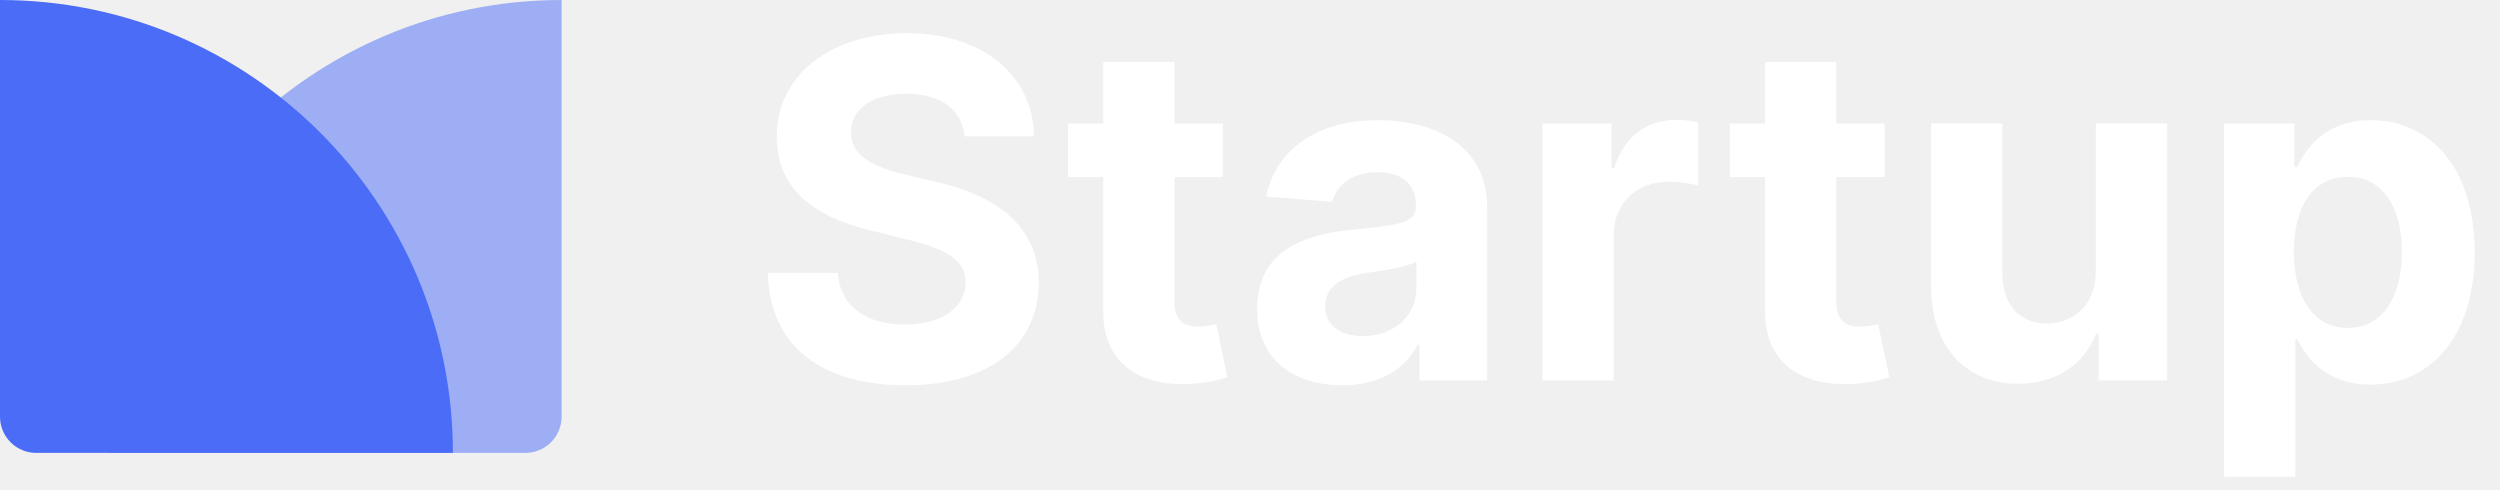
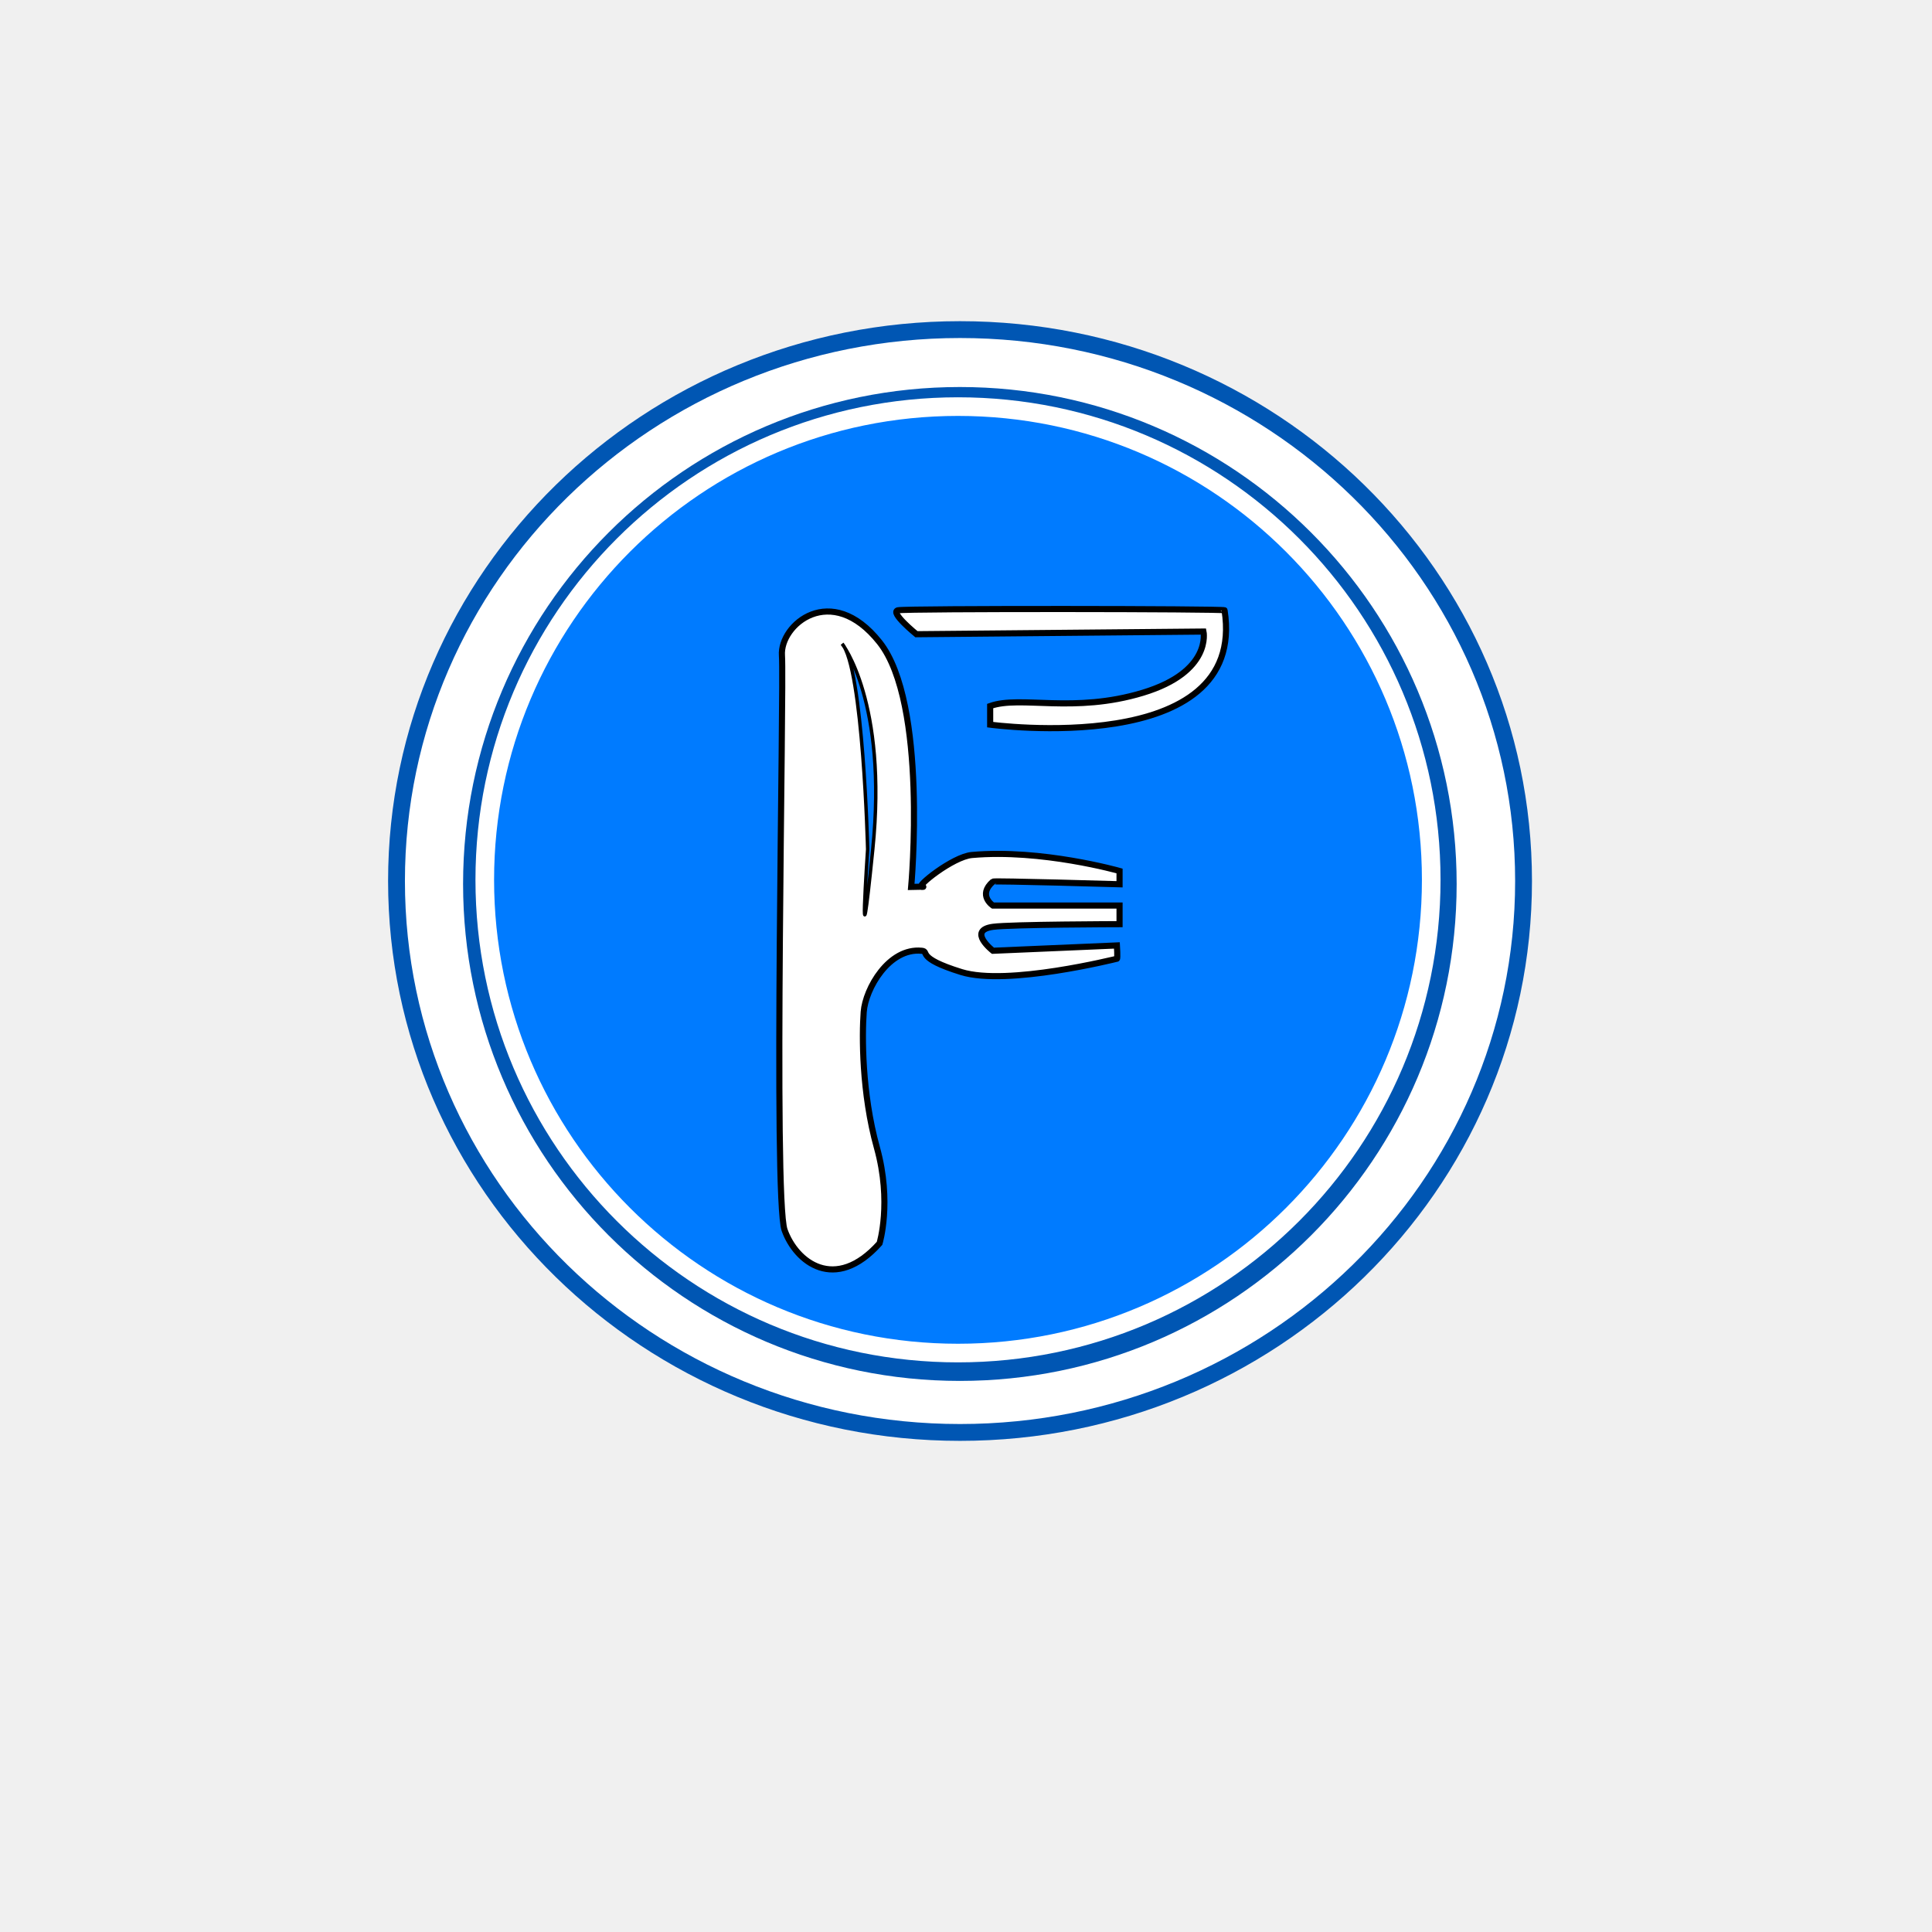
- <svg xmlns="http://www.w3.org/2000/svg" fill="none" height="27" viewBox="0 0 138 27" width="138">
-   <path d="m53.248 7.529h3.832c-.055-3.37-2.825-5.697-7.035-5.697-4.146 0-7.183 2.29-7.165 5.724-.009 2.788 1.957 4.386 5.152 5.152l2.059.517c2.059.498 3.204 1.089 3.213 2.364-.009 1.385-1.32 2.327-3.352 2.327-2.077 0-3.573-.96-3.702-2.853h-3.869c.102 4.09 3.028 6.205 7.617 6.205 4.616 0 7.331-2.207 7.34-5.669-.009-3.148-2.382-4.82-5.669-5.558l-1.699-.406c-1.643-.379-3.019-.988-2.991-2.345 0-1.219 1.08-2.114 3.038-2.114 1.911 0 3.084.868 3.232 2.354zm14.249-.711h-2.668v-3.398h-3.933v3.398h-1.939v2.955h1.939v7.386c-.018 2.779 1.874 4.155 4.727 4.035 1.016-.037 1.736-.24 2.133-.369l-.619-2.927c-.194.037-.609.129-.979.129-.785 0-1.329-.295-1.329-1.385v-6.869h2.668zm6.606 14.45c2.096 0 3.453-.914 4.146-2.234h.111v1.967h3.73v-9.565c0-3.379-2.862-4.801-6.02-4.801-3.398 0-5.632 1.625-6.177 4.21l3.638.295c.268-.942 1.108-1.634 2.521-1.634 1.339 0 2.105.674 2.105 1.837v.055c0 .914-.97 1.034-3.435 1.274-2.807.259-5.327 1.2-5.327 4.367 0 2.807 2.003 4.229 4.709 4.229zm1.126-2.715c-1.21 0-2.077-.563-2.077-1.643 0-1.108.914-1.653 2.299-1.847.859-.12 2.262-.323 2.733-.637v1.505c0 1.486-1.228 2.622-2.955 2.622zm9.912 2.447h3.933v-8.023c0-1.745 1.274-2.945 3.01-2.945.545 0 1.293.092 1.662.212v-3.49c-.351-.083-.84-.138-1.237-.138-1.588 0-2.89.923-3.407 2.678h-.148v-2.474h-3.813zm18.893-14.182h-2.668v-3.398h-3.934v3.398h-1.939v2.955h1.939v7.386c-.018 2.779 1.874 4.155 4.728 4.035 1.015-.037 1.735-.24 2.132-.369l-.618-2.927c-.194.037-.61.129-.979.129-.785 0-1.329-.295-1.329-1.385v-6.869h2.668zm11.656 8.143c.01 1.902-1.292 2.899-2.705 2.899-1.486 0-2.447-1.043-2.456-2.715v-8.328h-3.933v9.03c.009 3.315 1.948 5.337 4.801 5.337 2.133 0 3.666-1.099 4.303-2.761h.147v2.576h3.777v-14.182h-3.934zm7.08 11.357h3.933v-7.59h.12c.545 1.182 1.736 2.502 4.026 2.502 3.231 0 5.752-2.558 5.752-7.303 0-4.875-2.632-7.294-5.743-7.294-2.373 0-3.509 1.413-4.035 2.567h-.175v-2.382h-3.878zm3.85-12.409c0-2.53 1.071-4.146 2.982-4.146 1.948 0 2.982 1.69 2.982 4.146 0 2.474-1.052 4.192-2.982 4.192-1.893 0-2.982-1.662-2.982-4.192z" fill="#fff" />
-   <g fill="#4a6cf7">
-     <path d="m0 0c13.807 0 25 11.193 25 25h-23c-1.105 0-2-.895-2-2z" />
-     <path d="m6 25c0-13.807 11.193-25 25-25v23c0 1.105-.895 2-2 2z" opacity=".5" />
-   </g>
+ <svg xmlns="http://www.w3.org/2000/svg" width="9921.24" height="9921.24" viewBox="0 0 11811 11811">
+   <defs>
+     <style>
+       .cls-1, .cls-2, .cls-3, .cls-6 {
+         fill: #fff;
+       }
+ 
+       .cls-1, .cls-2, .cls-3, .cls-4 {
+         stroke: #0056b3;
+       }
+ 
+       .cls-1 {
+         stroke-width: 102.93px;
+       }
+ 
+       .cls-1, .cls-2, .cls-3, .cls-4, .cls-6, .cls-7, .cls-8 {
+         fill-rule: evenodd;
+       }
+ 
+       .cls-2, .cls-3 {
+         stroke-width: 143.86px;
+         stroke-dasharray: 575.44 287.72;
+       }
+ 
+       .cls-2, .cls-8 {
+         opacity: 0;
+       }
+ 
+       .cls-4 {
+         fill: #0056b3;
+         stroke-width: 152.05px;
+       }
+ 
+       .cls-5, .cls-7, .cls-8 {
+         fill: #007bff;
+       }
+ 
+       .cls-5 {
+         stroke: #fff;
+         stroke-width: 113.84px;
+       }
+ 
+       .cls-6, .cls-7, .cls-8 {
+         stroke: #000;
+       }
+ 
+       .cls-6 {
+         stroke-width: 37.43px;
+       }
+ 
+       .cls-7 {
+         stroke-width: 21.06px;
+       }
+ 
+       .cls-8 {
+         stroke-linejoin: round;
+         stroke-opacity: 0;
+         stroke-width: 1px;
+       }
+     </style>
+   </defs>
+   <path id="Elipsa_2" data-name="Elipsa 2" class="cls-1" d="M5869,2015c1902.62,0,3445,1509.25,3445,3371S7771.62,8757,5869,8757,2424,7247.75,2424,5386,3966.38,2015,5869,2015Z" />
+   <path id="Elipsa_1_kopia" data-name="Elipsa 1 kopia" class="cls-2" d="M5877.66,2275.68c1774.21,0,3212.5,1397.1,3212.5,3120.51S7651.87,8516.7,5877.66,8516.7s-3212.5-1397.1-3212.5-3120.51S4103.44,2275.68,5877.66,2275.68Z" />
+   <path id="Kształt_6" data-name="Kształt 6" class="cls-3" d="M14320,8423" />
+   <path id="Elipsa_1" data-name="Elipsa 1" class="cls-4" d="M5868,2442c1635.31,0,2961,1326.14,2961,2962S7503.31,8366,5868,8366,2907,7039.87,2907,5404,4232.68,2442,5868,2442Z" />
+   <circle id="Elipsa_3" data-name="Elipsa 3" class="cls-5" cx="5856.59" cy="5378.715" r="2893" />
+   <path id="Kształt_3_kopia" data-name="Kształt 3 kopia" class="cls-6" d="M6053.25,4316.26v113.83s1575.38,212.23,1432.91-699.25c-1.45-9.28-1943.38-11.45-1996.41,0s112.7,146.35,112.7,146.35l1754.91-16.26s53.36,245.42-370.3,374.02S6238.99,4250.05,6053.25,4316.26ZM5376.9,7601.14s76.8-250.4-16.13-585.42-91.19-687.53-80.62-829.35,153.84-393.94,354.74-374.03c50.24,4.98-39.99,42.65,241.86,130.1s946.19-80.97,951.33-81.31,0-81.31,0-81.31l-757.84,32.52s-159.8-124.37,0-146.35c107.49-14.79,773.96-16.26,773.96-16.26V5535.89H6070.24s-95.93-62.83,0-146.35c7.06-6.15,773.96,16.26,773.96,16.26v-81.31s-477.97-135.66-902.95-97.57c-117.14,10.5-349.22,197.62-306.36,195.14s-64.5,0-64.5,0,102.68-1123.09-193.49-1496.08-610.02-105.83-596.6,81.31c13.44,187.36-53.4,3316.77,16.13,3512.54S5105.26,7904.71,5376.9,7601.14Z" />
+   <path id="Kształt_5" data-name="Kształt 5" class="cls-7" d="M5148,3935.65s279.05,354.13,187.58,1256.03-31.26,0-31.26,0S5276.75,4080,5148,3935.65Z" />
+   <path id="Foodie_" data-name="Foodie " class="cls-8" d="M8804,9966.27q4.035,112.4,44.15,194.63,44.595,91.65,126.29,139.6,81.69,48.15,190.61,48.1,72.99,0,132.09-21.4,59.085-21.45,100.8-63.2,41.715-41.7,62.57-101.9l238.69,44a436.728,436.728,0,0,1-103.13,183.7q-74.16,79.35-184.81,123.4-110.655,43.95-248.53,44-190.05,0-326.75-82.3-136.725-82.2-210.3-230.5-73.59-148.35-73.57-346.49,0-195.8,72.99-345.87,73-150.03,206.25-234.63,133.23-84.57,310.52-84.58,115.86,0,219.57,38.23,103.68,38.235,184.23,117.61,80.52,79.38,126.88,201.61,46.32,122.25,46.34,290.25v85.74H8804Zm519.21-475.06q-73.6-49.8-180.18-49.82-106.62,0-182.49,50.98-75.9,51-116.45,135.57-32.535,67.815-38.95,148.31h664.18q-7.44-79.935-34.88-145.42Q9396.775,9541.055,9323.21,9491.21Zm-1165.05-440.3q-66.045,0-112.4-44.6t-46.34-107.18q0-63.72,46.34-107.18t112.4-43.45q66.045,0,112.39,43.45,46.32,43.455,46.34,107.18,0,62.565-46.34,107.18Q8224.185,9050.92,8158.16,9050.91Zm-701,1280.39h-17.38q-25.5,48.6-71.84,100.2-46.365,51.6-119.35,88-72.99,36.6-183.07,36.5-157.59,0-279.24-80.5-121.665-80.55-190.6-228.8-68.955-148.35-68.94-353.43,0-206.22,69.52-353.97,69.525-147.735,191.76-227.1t277.5-79.37q111.24,0,184.81,36.49,73.575,36.51,118.19,87.48,44.58,51,70.1,97.33h12.74V8804.12h252.59V10530.5H7457.16v-199.2Zm-38.82-672.66q-38.835-99.06-114.13-154.68-75.33-55.62-184.23-55.62-108.93,0-183.65,56.78t-113.55,156.42q-38.835,99.66-38.82,230.57,0,129.78,38.82,231.19,38.8,101.4,114.71,159.3,75.87,57.9,182.49,57.9,107.76,0,183.07-56.8,75.3-56.7,114.71-157.5,39.375-100.8,39.4-234.09Q7457.16,9757.725,7418.34,9658.64ZM6033.72,10474.3q-135,82.95-316.9,82.9-180.75,0-315.74-82.9-134.985-82.8-209.72-231.7-74.73-148.8-74.73-345.85,0-199.275,74.73-348.76,74.745-149.475,209.72-232.32t315.74-82.84q181.905,0,316.9,82.84,134.97,82.86,209.72,232.32,74.73,149.46,74.74,348.76,0,197.025-74.74,345.85Q6168.71,10391.55,6033.72,10474.3Zm-9.85-805.23q-38.235-101.37-115.29-161.64-77.07-60.225-191.76-60.25-114.7,0-190.6,60.25-75.9,60.27-114.13,161.64-38.235,101.4-38.24,227.68,0,123.99,38.24,225.35,38.235,101.4,114.13,161.1,75.87,59.7,190.6,59.6,114.72,0,191.76-59.6,77.055-59.7,115.29-161.1t38.24-225.35Q6062.11,9770.465,6023.87,9669.07ZM4623.61,10474.3q-135,82.95-316.9,82.9-180.75,0-315.74-82.9-134.985-82.8-209.72-231.7-74.73-148.8-74.73-345.85,0-199.275,74.73-348.76t209.72-232.32q134.97-82.83,315.74-82.84,181.9,0,316.9,82.84,134.97,82.86,209.72,232.32,74.73,149.46,74.74,348.76,0,197.025-74.74,345.85Q4758.6,10391.55,4623.61,10474.3Zm-9.85-805.23q-38.235-101.37-115.29-161.64-77.07-60.225-191.76-60.25-114.705,0-190.6,60.25-75.9,60.27-114.13,161.64-38.235,101.4-38.24,227.68,0,123.99,38.24,225.35,38.235,101.4,114.13,161.1,75.87,59.7,190.6,59.6,114.705,0,191.76-59.6,77.055-59.7,115.29-161.1T4652,9896.75Q4652,9770.465,4613.76,9669.07Zm-1878.21-90.96h746.18V9802.9H2735.55v727.6H2471.37V8804.12H3557.05v227.1h-821.5v546.89Zm5548.9,952.39H8030.7V9251.37h253.75V10530.5Z" />
</svg>
